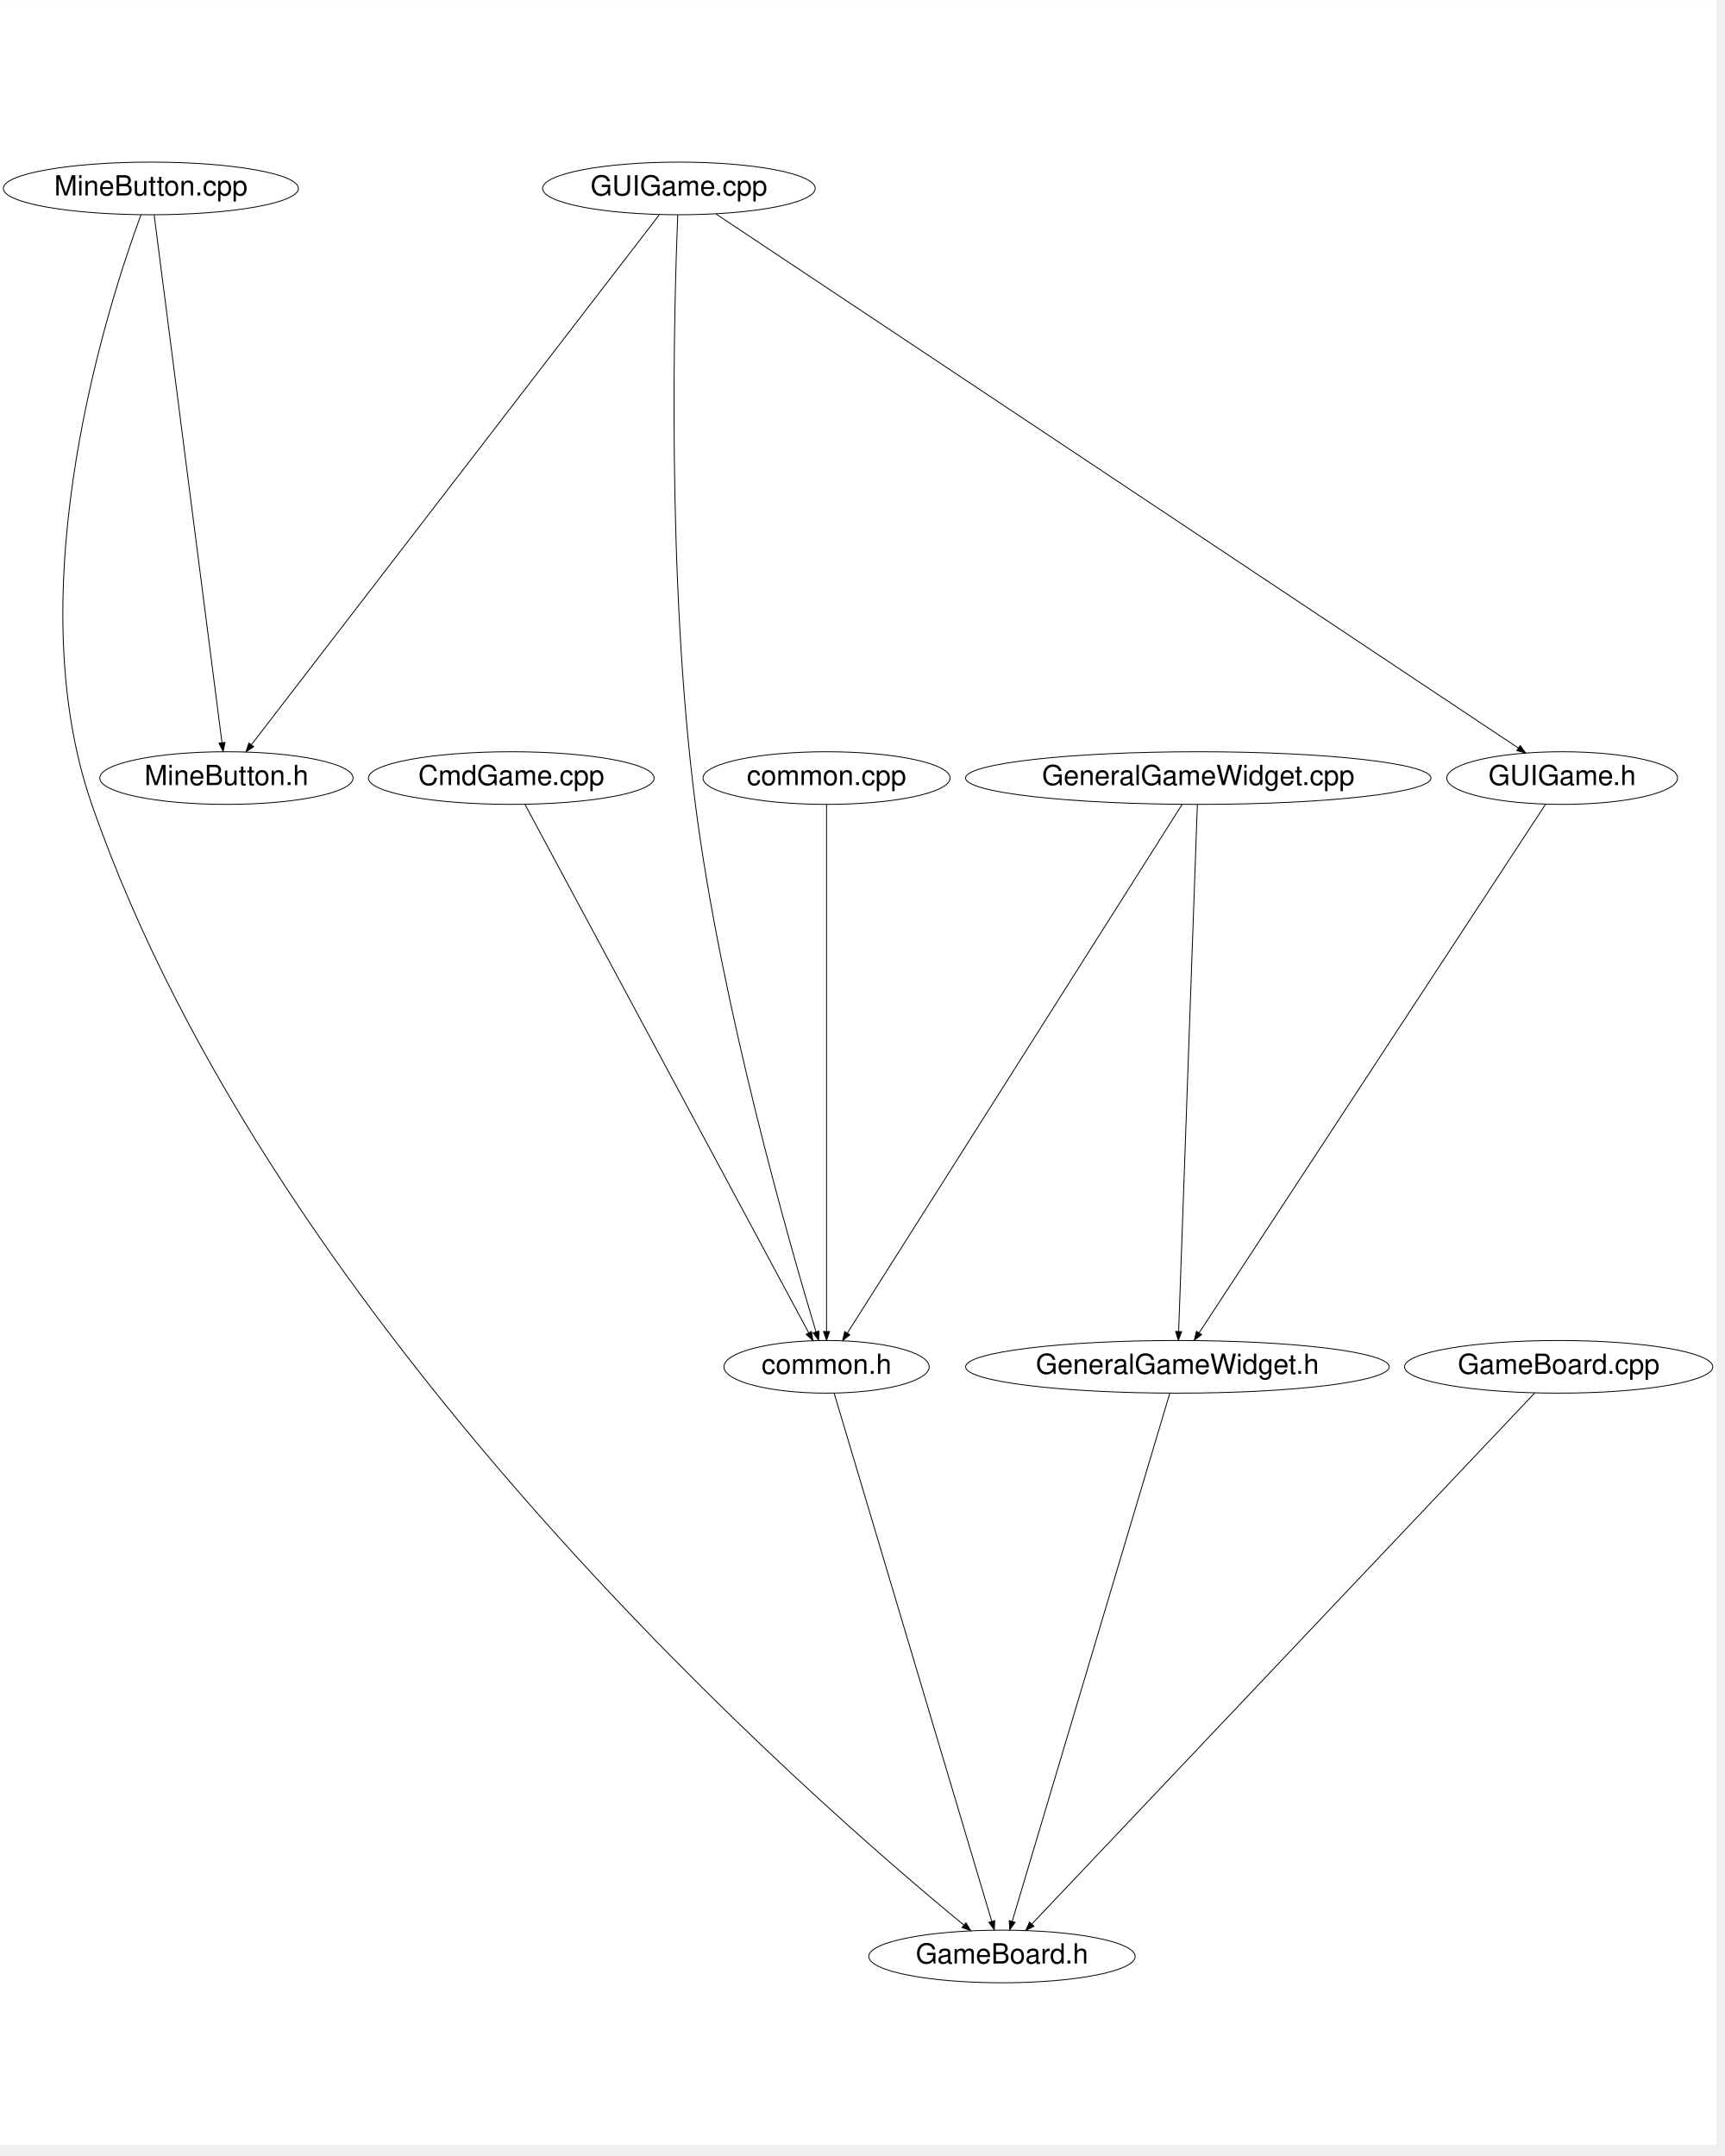
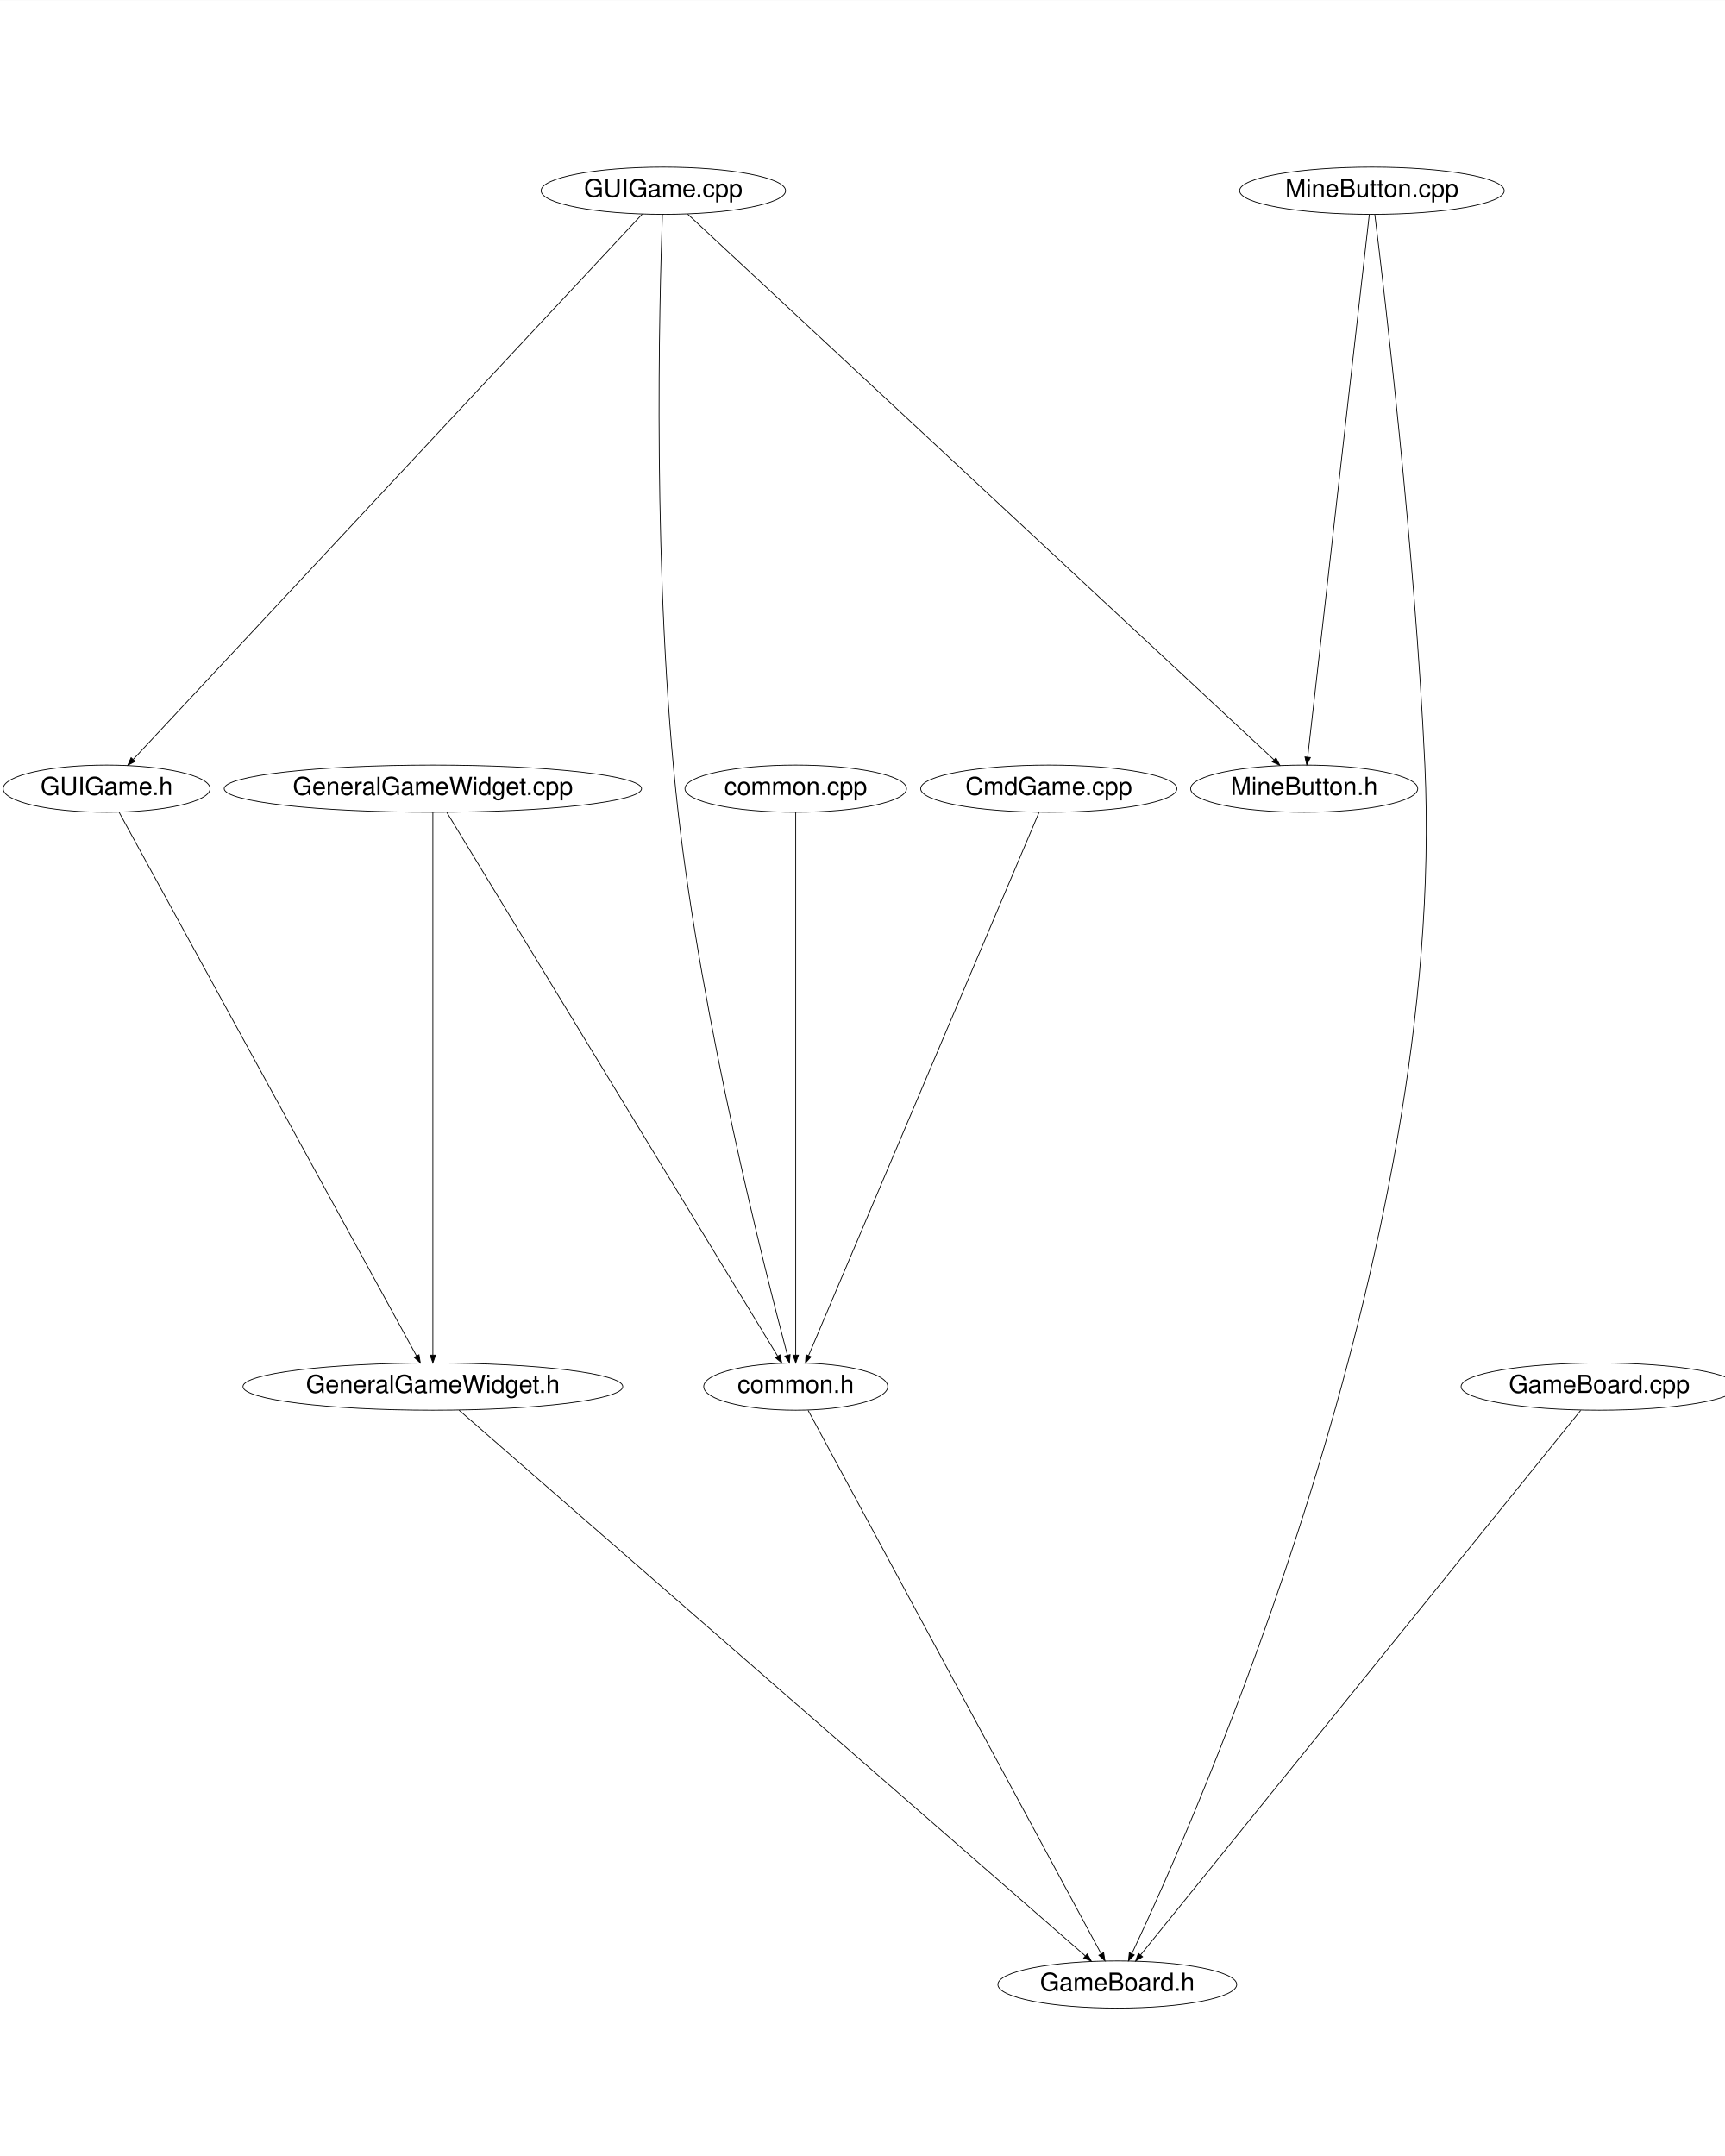
<svg xmlns="http://www.w3.org/2000/svg" width="576pt" height="720pt" viewBox="0.00 0.00 576.00 719.85">
-   <g id="graph0" class="graph" transform="scale(0.29 0.29) rotate(0) translate(4 2465.72)">
-     <polygon fill="white" stroke="transparent" points="-4,4 -4,-2465.72 1972.19,-2465.72 1972.19,4 -4,4" />
+   <g id="graph0" class="graph" transform="scale(0.26 0.26) rotate(0) translate(4 2789.69)">
+     <polygon fill="white" stroke="transparent" points="-4,4 -4,-2789.69 2231.42,-2789.69 2231.42,4 -4,4" />
    <g id="node1" class="node">
-       <ellipse fill="none" stroke="black" cx="169.71" cy="-2249" rx="169.91" ry="30.31" />
-       <text text-anchor="middle" x="169.71" y="-2240.9" font-family="Helvetica,sans-Serif" font-size="32.00">MineButton.cpp</text>
+       <ellipse fill="none" stroke="black" cx="847.94" cy="-2545" rx="156.96" ry="30.31" />
+       <text text-anchor="middle" x="847.94" y="-2536.9" font-family="Helvetica,sans-Serif" font-size="32.00">GUIGame.cpp</text>
    </g>
    <g id="node2" class="node">
-       <ellipse fill="none" stroke="black" cx="1149.71" cy="-213" rx="153.38" ry="30.31" />
-       <text text-anchor="middle" x="1149.71" y="-204.9" font-family="Helvetica,sans-Serif" font-size="32.00">GameBoard.h</text>
+       <ellipse fill="none" stroke="black" cx="1670.94" cy="-1777" rx="145.83" ry="30.31" />
+       <text text-anchor="middle" x="1670.94" y="-1768.9" font-family="Helvetica,sans-Serif" font-size="32.00">MineButton.h</text>
    </g>
    <g id="edge1" class="edge">
-       <path fill="none" stroke="black" d="M158.32,-2218.62C121.74,-2119.63 14.5,-1790.51 101.71,-1539.59 313.59,-929.92 935.32,-389.11 1105.95,-249.09" />
-       <polygon fill="black" stroke="black" points="1108.2,-251.76 1113.73,-242.72 1103.77,-246.34 1108.2,-251.76" />
+       <path fill="none" stroke="black" d="M879.19,-2514.91C1007.14,-2395.82 1490.81,-1945.65 1632.01,-1814.23" />
+       <polygon fill="black" stroke="black" points="1634.71,-1816.5 1639.65,-1807.12 1629.94,-1811.37 1634.71,-1816.5" />
+     </g>
+     <g id="node5" class="node">
+       <ellipse fill="none" stroke="black" cx="132.94" cy="-1777" rx="132.87" ry="30.31" />
+       <text text-anchor="middle" x="132.94" y="-1768.9" font-family="Helvetica,sans-Serif" font-size="32.00">GUIGame.h</text>
+     </g>
+     <g id="edge3" class="edge">
+       <path fill="none" stroke="black" d="M820.78,-2514.91C709.73,-2395.94 290.26,-1946.55 167.12,-1814.62" />
+       <polygon fill="black" stroke="black" points="169.5,-1812.04 160.12,-1807.12 164.38,-1816.82 169.5,-1812.04" />
+     </g>
+     <g id="node7" class="node">
+       <ellipse fill="none" stroke="black" cx="1017.94" cy="-1009" rx="118.17" ry="30.31" />
+       <text text-anchor="middle" x="1017.94" y="-1000.9" font-family="Helvetica,sans-Serif" font-size="32.00">common.h</text>
+     </g>
+     <g id="edge6" class="edge">
+       <path fill="none" stroke="black" d="M846.75,-2514.55C842.94,-2409.68 833.09,-2044.83 866.94,-1746.59 897.56,-1476.75 978.13,-1159.04 1007.25,-1049.46" />
+       <polygon fill="black" stroke="black" points="1010.7,-1050.08 1009.9,-1039.51 1003.94,-1048.27 1010.7,-1050.08" />
+     </g>
+     <g id="node3" class="node">
+       <ellipse fill="none" stroke="black" cx="2049.94" cy="-1009" rx="177.47" ry="30.31" />
+       <text text-anchor="middle" x="2049.94" y="-1000.9" font-family="Helvetica,sans-Serif" font-size="32.00">GameBoard.cpp</text>
+     </g>
+     <g id="node4" class="node">
+       <ellipse fill="none" stroke="black" cx="1430.94" cy="-241" rx="153.38" ry="30.31" />
+       <text text-anchor="middle" x="1430.94" y="-232.9" font-family="Helvetica,sans-Serif" font-size="32.00">GameBoard.h</text>
+     </g>
+     <g id="edge2" class="edge">
+       <path fill="none" stroke="black" d="M2026.05,-978.44C1929.42,-858.87 1567.58,-411.09 1460.79,-278.94" />
+       <polygon fill="black" stroke="black" points="1463.43,-276.64 1454.42,-271.06 1457.98,-281.04 1463.43,-276.64" />
+     </g>
+     <g id="node8" class="node">
+       <ellipse fill="none" stroke="black" cx="551.94" cy="-1009" rx="243.9" ry="30.31" />
+       <text text-anchor="middle" x="551.94" y="-1000.9" font-family="Helvetica,sans-Serif" font-size="32.00">GeneralGameWidget.h</text>
+     </g>
+     <g id="edge12" class="edge">
+       <path fill="none" stroke="black" d="M149.1,-1746.44C214.24,-1627.36 457.43,-1182.77 530.83,-1048.59" />
+       <polygon fill="black" stroke="black" points="534.09,-1049.92 535.82,-1039.47 527.95,-1046.56 534.09,-1049.92" />
+     </g>
+     <g id="node6" class="node">
+       <ellipse fill="none" stroke="black" cx="551.94" cy="-1777" rx="267.99" ry="30.31" />
+       <text text-anchor="middle" x="551.94" y="-1768.9" font-family="Helvetica,sans-Serif" font-size="32.00">GeneralGameWidget.cpp</text>
+     </g>
+     <g id="edge4" class="edge">
+       <path fill="none" stroke="black" d="M569.92,-1746.44C642.43,-1627.24 913.37,-1181.88 994.71,-1048.19" />
+       <polygon fill="black" stroke="black" points="997.8,-1049.83 1000.01,-1039.47 991.82,-1046.19 997.8,-1049.83" />
+     </g>
+     <g id="edge13" class="edge">
+       <path fill="none" stroke="black" d="M551.94,-1746.44C551.94,-1627.72 551.94,-1185.44 551.94,-1049.8" />
+       <polygon fill="black" stroke="black" points="555.44,-1049.47 551.94,-1039.47 548.44,-1049.47 555.44,-1049.47" />
+     </g>
+     <g id="edge5" class="edge">
+       <path fill="none" stroke="black" d="M1033.87,-978.44C1098.08,-859.36 1337.78,-414.77 1410.13,-280.59" />
+       <polygon fill="black" stroke="black" points="1413.38,-281.93 1415.05,-271.47 1407.22,-278.61 1413.38,-281.93" />
+     </g>
+     <g id="edge7" class="edge">
+       <path fill="none" stroke="black" d="M585.59,-978.67C722.79,-859.11 1239.78,-408.58 1389.85,-277.8" />
+       <polygon fill="black" stroke="black" points="1392.31,-280.3 1397.55,-271.09 1387.72,-275.02 1392.31,-280.3" />
    </g>
    <g id="node9" class="node">
-       <ellipse fill="none" stroke="black" cx="256.71" cy="-1570" rx="145.83" ry="30.31" />
-       <text text-anchor="middle" x="256.71" y="-1561.9" font-family="Helvetica,sans-Serif" font-size="32.00">MineButton.h</text>
+       <ellipse fill="none" stroke="black" cx="1757.94" cy="-2545" rx="169.91" ry="30.31" />
+       <text text-anchor="middle" x="1757.94" y="-2536.9" font-family="Helvetica,sans-Serif" font-size="32.00">MineButton.cpp</text>
+     </g>
+     <g id="edge10" class="edge">
+       <path fill="none" stroke="black" d="M1754.58,-2514.44C1741.09,-2395.72 1690.86,-1953.44 1675.46,-1817.8" />
+       <polygon fill="black" stroke="black" points="1678.89,-1817.01 1674.28,-1807.47 1671.93,-1817.8 1678.89,-1817.01" />
    </g>
    <g id="edge8" class="edge">
-       <path fill="none" stroke="black" d="M173.5,-2218.47C187.42,-2110.16 235.69,-1734.54 251.59,-1610.84" />
-       <polygon fill="black" stroke="black" points="255.09,-1611.05 252.89,-1600.68 248.15,-1610.15 255.09,-1611.05" />
+       <path fill="none" stroke="black" d="M1761.63,-2514.6C1773.9,-2415.3 1813.23,-2083.23 1825.94,-1807.41 1854.78,-1181.21 1531.76,-454.39 1449.65,-280.68" />
+       <polygon fill="black" stroke="black" points="1452.71,-278.96 1445.26,-271.43 1446.38,-281.96 1452.71,-278.96" />
    </g>
-     <g id="node3" class="node">
-       <ellipse fill="none" stroke="black" cx="584.71" cy="-1570" rx="164.51" ry="30.31" />
-       <text text-anchor="middle" x="584.71" y="-1561.9" font-family="Helvetica,sans-Serif" font-size="32.00">CmdGame.cpp</text>
-     </g>
-     <g id="node4" class="node">
-       <ellipse fill="none" stroke="black" cx="947.71" cy="-892" rx="118.17" ry="30.31" />
-       <text text-anchor="middle" x="947.71" y="-883.9" font-family="Helvetica,sans-Serif" font-size="32.00">common.h</text>
-     </g>
-     <g id="edge2" class="edge">
-       <path fill="none" stroke="black" d="M600.54,-1539.52C658.85,-1430.92 861.7,-1053.17 927.16,-931.25" />
-       <polygon fill="black" stroke="black" points="930.35,-932.72 932,-922.26 924.18,-929.41 930.35,-932.72" />
+     <g id="node10" class="node">
+       <ellipse fill="none" stroke="black" cx="1017.94" cy="-1777" rx="142.26" ry="30.31" />
+       <text text-anchor="middle" x="1017.94" y="-1768.9" font-family="Helvetica,sans-Serif" font-size="32.00">common.cpp</text>
    </g>
    <g id="edge9" class="edge">
-       <path fill="none" stroke="black" d="M956.52,-861.47C988.87,-753.05 1101.14,-376.78 1137.93,-253.47" />
-       <polygon fill="black" stroke="black" points="1141.34,-254.26 1140.85,-243.68 1134.64,-252.26 1141.34,-254.26" />
+       <path fill="none" stroke="black" d="M1017.94,-1746.44C1017.94,-1627.72 1017.94,-1185.44 1017.94,-1049.8" />
+       <polygon fill="black" stroke="black" points="1021.44,-1049.47 1017.94,-1039.47 1014.44,-1049.47 1021.44,-1049.47" />
    </g>
-     <g id="node5" class="node">
-       <ellipse fill="none" stroke="black" cx="777.71" cy="-2249" rx="156.96" ry="30.31" />
-       <text text-anchor="middle" x="777.71" y="-2240.9" font-family="Helvetica,sans-Serif" font-size="32.00">GUIGame.cpp</text>
-     </g>
-     <g id="edge3" class="edge">
-       <path fill="none" stroke="black" d="M776.37,-2218.48C772.41,-2121.05 763.03,-1801.03 796.71,-1539.59 826.86,-1305.54 905.35,-1032.33 935.59,-932.27" />
-       <polygon fill="black" stroke="black" points="938.97,-933.16 938.53,-922.58 932.27,-931.13 938.97,-933.16" />
-     </g>
-     <g id="node6" class="node">
-       <ellipse fill="none" stroke="black" cx="1794.71" cy="-1570" rx="132.87" ry="30.31" />
-       <text text-anchor="middle" x="1794.71" y="-1561.9" font-family="Helvetica,sans-Serif" font-size="32.00">GUIGame.h</text>
-     </g>
-     <g id="edge6" class="edge">
-       <path fill="none" stroke="black" d="M820.43,-2219.56C983.74,-2110.84 1568.13,-1721.83 1744.17,-1604.64" />
-       <polygon fill="black" stroke="black" points="1746.34,-1607.4 1752.73,-1598.94 1742.46,-1601.57 1746.34,-1607.4" />
-     </g>
-     <g id="edge7" class="edge">
-       <path fill="none" stroke="black" d="M754.98,-2218.47C671.11,-2109.49 378.98,-1729.89 285.63,-1608.58" />
-       <polygon fill="black" stroke="black" points="288.13,-1606.09 279.25,-1600.3 282.58,-1610.36 288.13,-1606.09" />
-     </g>
-     <g id="node7" class="node">
-       <ellipse fill="none" stroke="black" cx="1351.71" cy="-892" rx="243.9" ry="30.31" />
-       <text text-anchor="middle" x="1351.71" y="-883.9" font-family="Helvetica,sans-Serif" font-size="32.00">GeneralGameWidget.h</text>
-     </g>
-     <g id="edge4" class="edge">
-       <path fill="none" stroke="black" d="M1775.39,-1539.52C1704.23,-1430.93 1456.74,-1053.27 1376.81,-931.31" />
-       <polygon fill="black" stroke="black" points="1379.54,-929.08 1371.13,-922.64 1373.68,-932.92 1379.54,-929.08" />
-     </g>
-     <g id="edge10" class="edge">
-       <path fill="none" stroke="black" d="M1342.9,-861.47C1310.55,-753.05 1198.28,-376.78 1161.48,-253.47" />
-       <polygon fill="black" stroke="black" points="1164.77,-252.26 1158.56,-243.68 1158.07,-254.26 1164.77,-252.26" />
-     </g>
-     <g id="node8" class="node">
-       <ellipse fill="none" stroke="black" cx="1375.71" cy="-1570" rx="267.99" ry="30.31" />
-       <text text-anchor="middle" x="1375.71" y="-1561.9" font-family="Helvetica,sans-Serif" font-size="32.00">GeneralGameWidget.cpp</text>
-     </g>
-     <g id="edge5" class="edge">
-       <path fill="none" stroke="black" d="M1357.04,-1539.52C1288.21,-1430.81 1048.64,-1052.41 971.69,-930.89" />
-       <polygon fill="black" stroke="black" points="974.54,-928.83 966.23,-922.26 968.62,-932.58 974.54,-928.83" />
-     </g>
-     <g id="edge12" class="edge">
-       <path fill="none" stroke="black" d="M1374.66,-1539.52C1370.82,-1431.37 1357.5,-1056.29 1353.12,-932.78" />
-       <polygon fill="black" stroke="black" points="1356.61,-932.51 1352.76,-922.64 1349.61,-932.75 1356.61,-932.51" />
-     </g>
-     <g id="node10" class="node">
-       <ellipse fill="none" stroke="black" cx="947.71" cy="-1570" rx="142.26" ry="30.31" />
-       <text text-anchor="middle" x="947.71" y="-1561.9" font-family="Helvetica,sans-Serif" font-size="32.00">common.cpp</text>
+     <g id="node11" class="node">
+       <ellipse fill="none" stroke="black" cx="1342.94" cy="-1777" rx="164.51" ry="30.31" />
+       <text text-anchor="middle" x="1342.94" y="-1768.9" font-family="Helvetica,sans-Serif" font-size="32.00">CmdGame.cpp</text>
    </g>
    <g id="edge11" class="edge">
-       <path fill="none" stroke="black" d="M947.71,-1539.52C947.71,-1431.37 947.71,-1056.29 947.71,-932.78" />
-       <polygon fill="black" stroke="black" points="951.21,-932.64 947.71,-922.64 944.21,-932.64 951.21,-932.64" />
-     </g>
-     <g id="node11" class="node">
-       <ellipse fill="none" stroke="black" cx="1790.71" cy="-892" rx="177.47" ry="30.31" />
-       <text text-anchor="middle" x="1790.71" y="-883.9" font-family="Helvetica,sans-Serif" font-size="32.00">GameBoard.cpp</text>
-     </g>
-     <g id="edge13" class="edge">
-       <path fill="none" stroke="black" d="M1763.16,-861.91C1660.22,-753.19 1298.19,-370.82 1184.28,-250.52" />
-       <polygon fill="black" stroke="black" points="1186.56,-247.84 1177.15,-242.98 1181.48,-252.65 1186.56,-247.84" />
+       <path fill="none" stroke="black" d="M1330.39,-1746.44C1279.92,-1627.48 1091.62,-1183.66 1034.48,-1048.99" />
+       <polygon fill="black" stroke="black" points="1037.57,-1047.31 1030.44,-1039.47 1031.12,-1050.04 1037.57,-1047.31" />
    </g>
  </g>
</svg>
